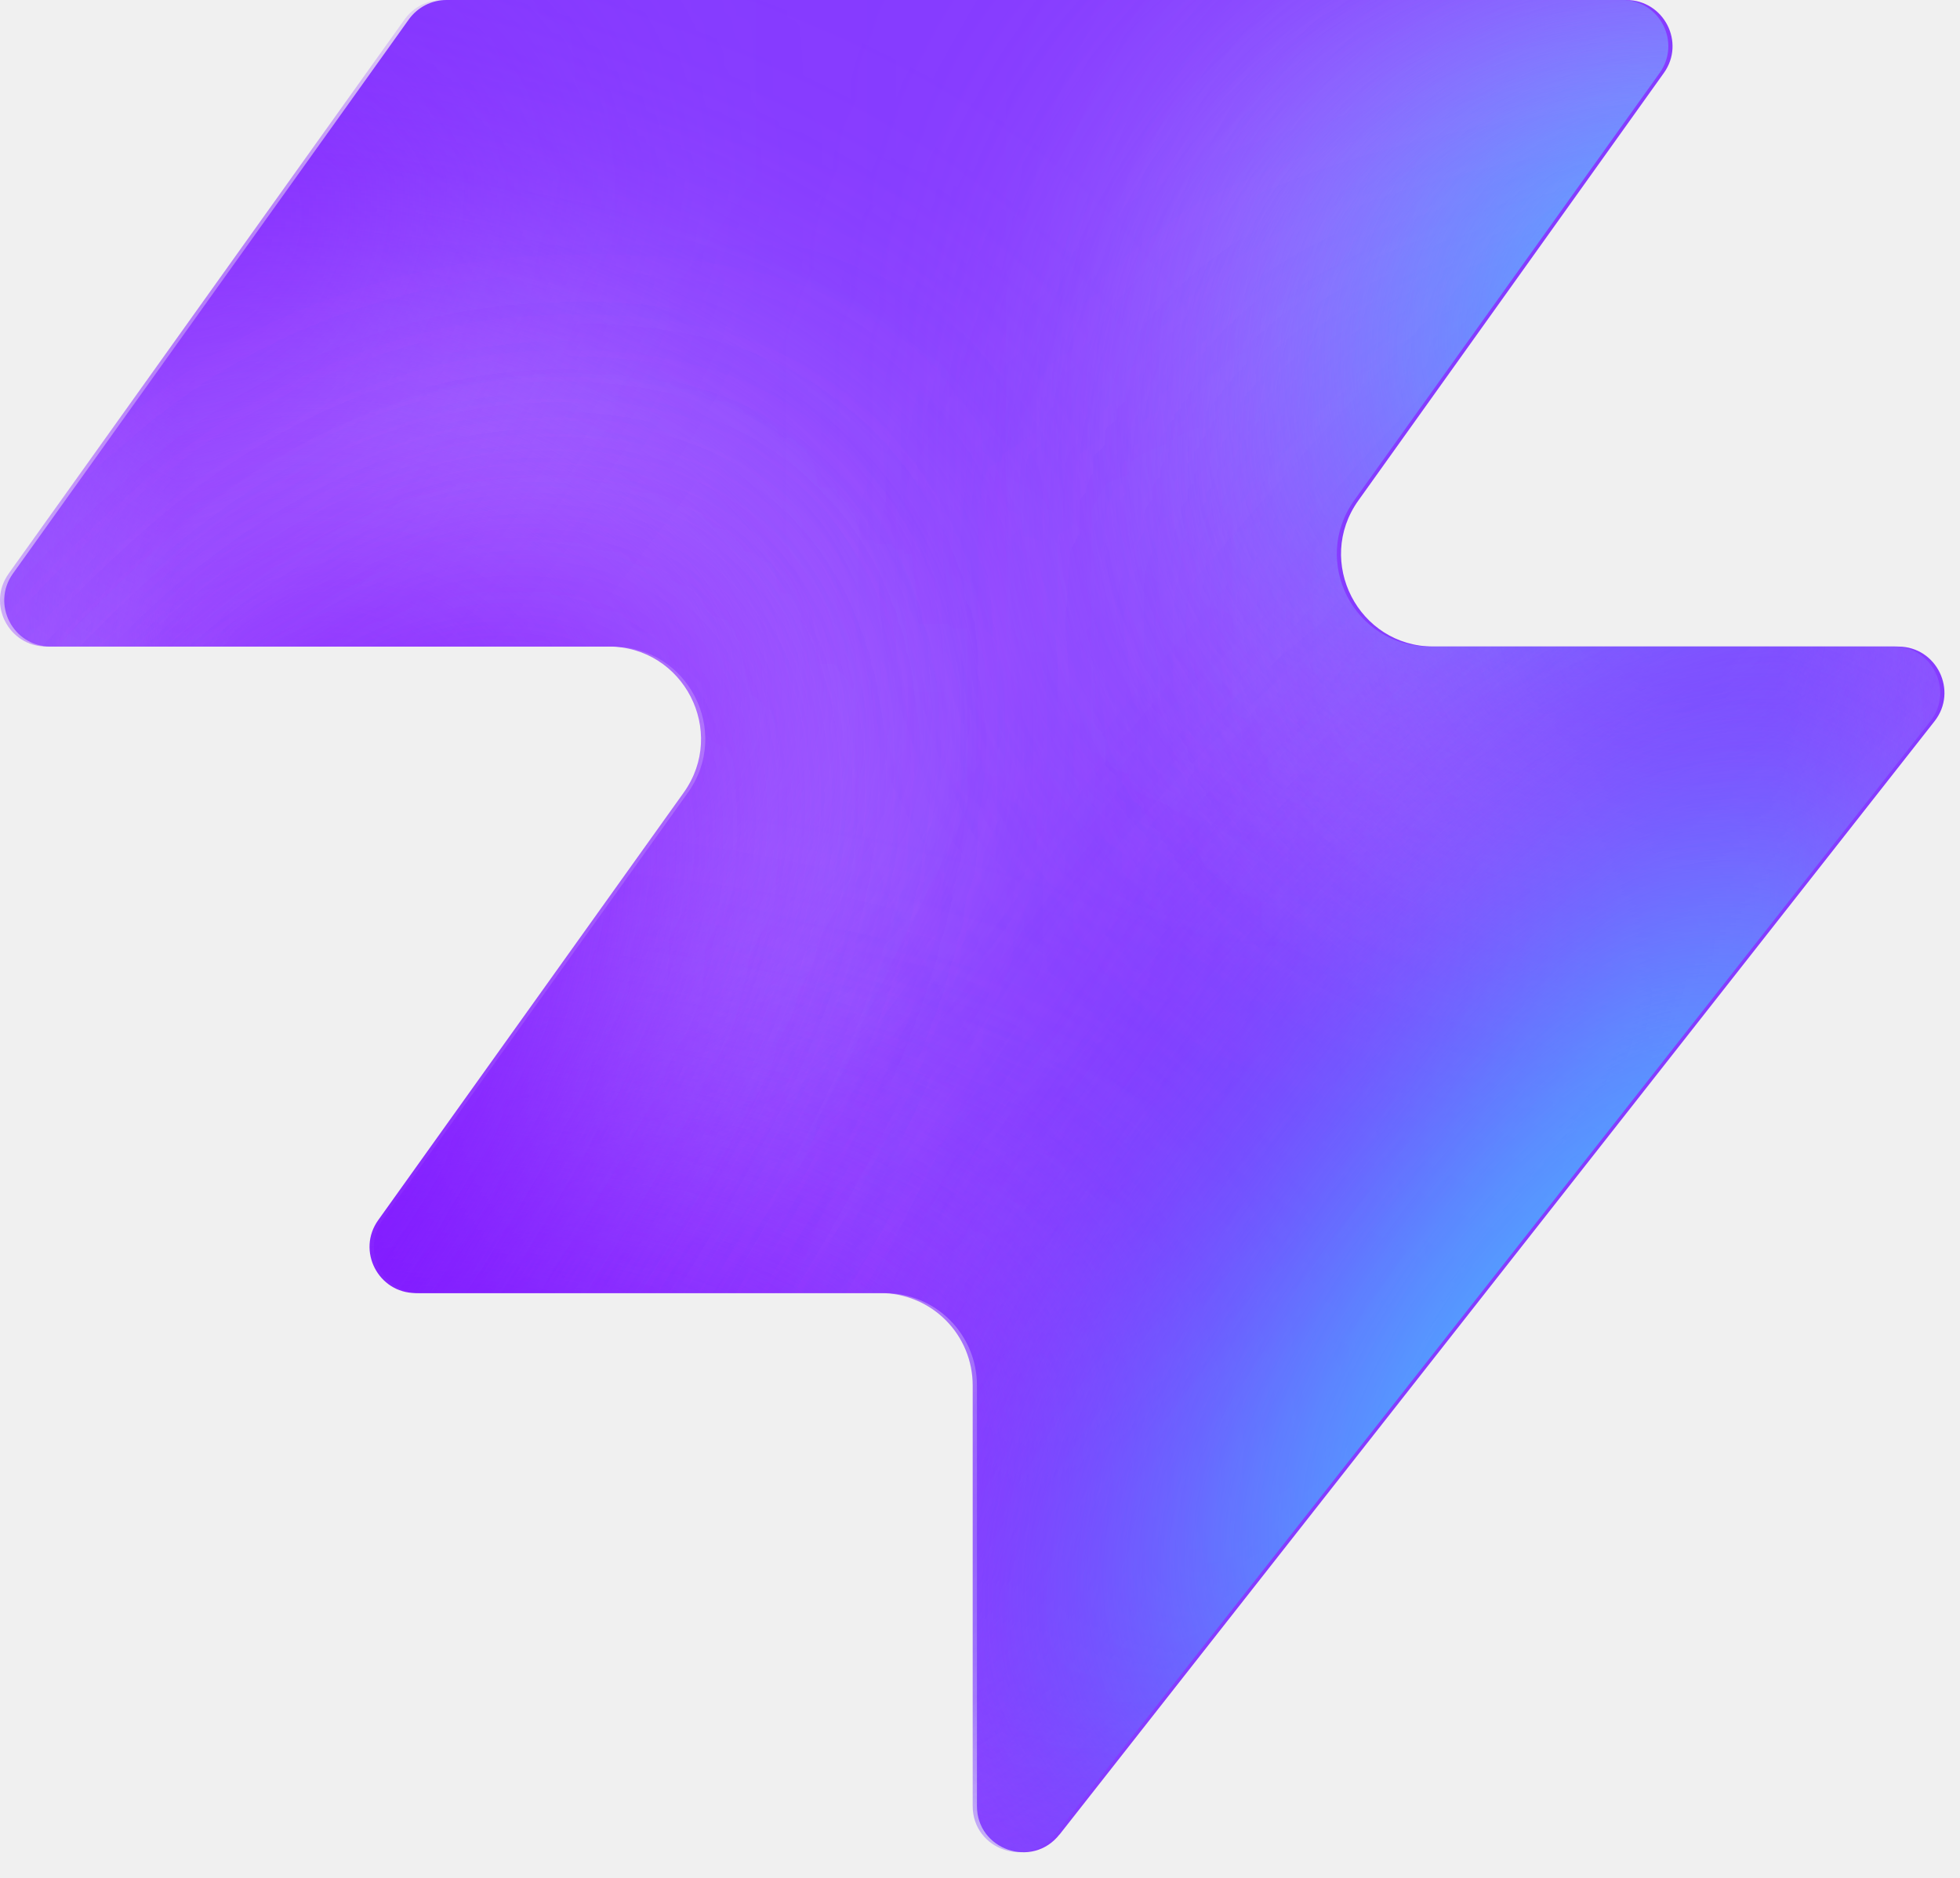
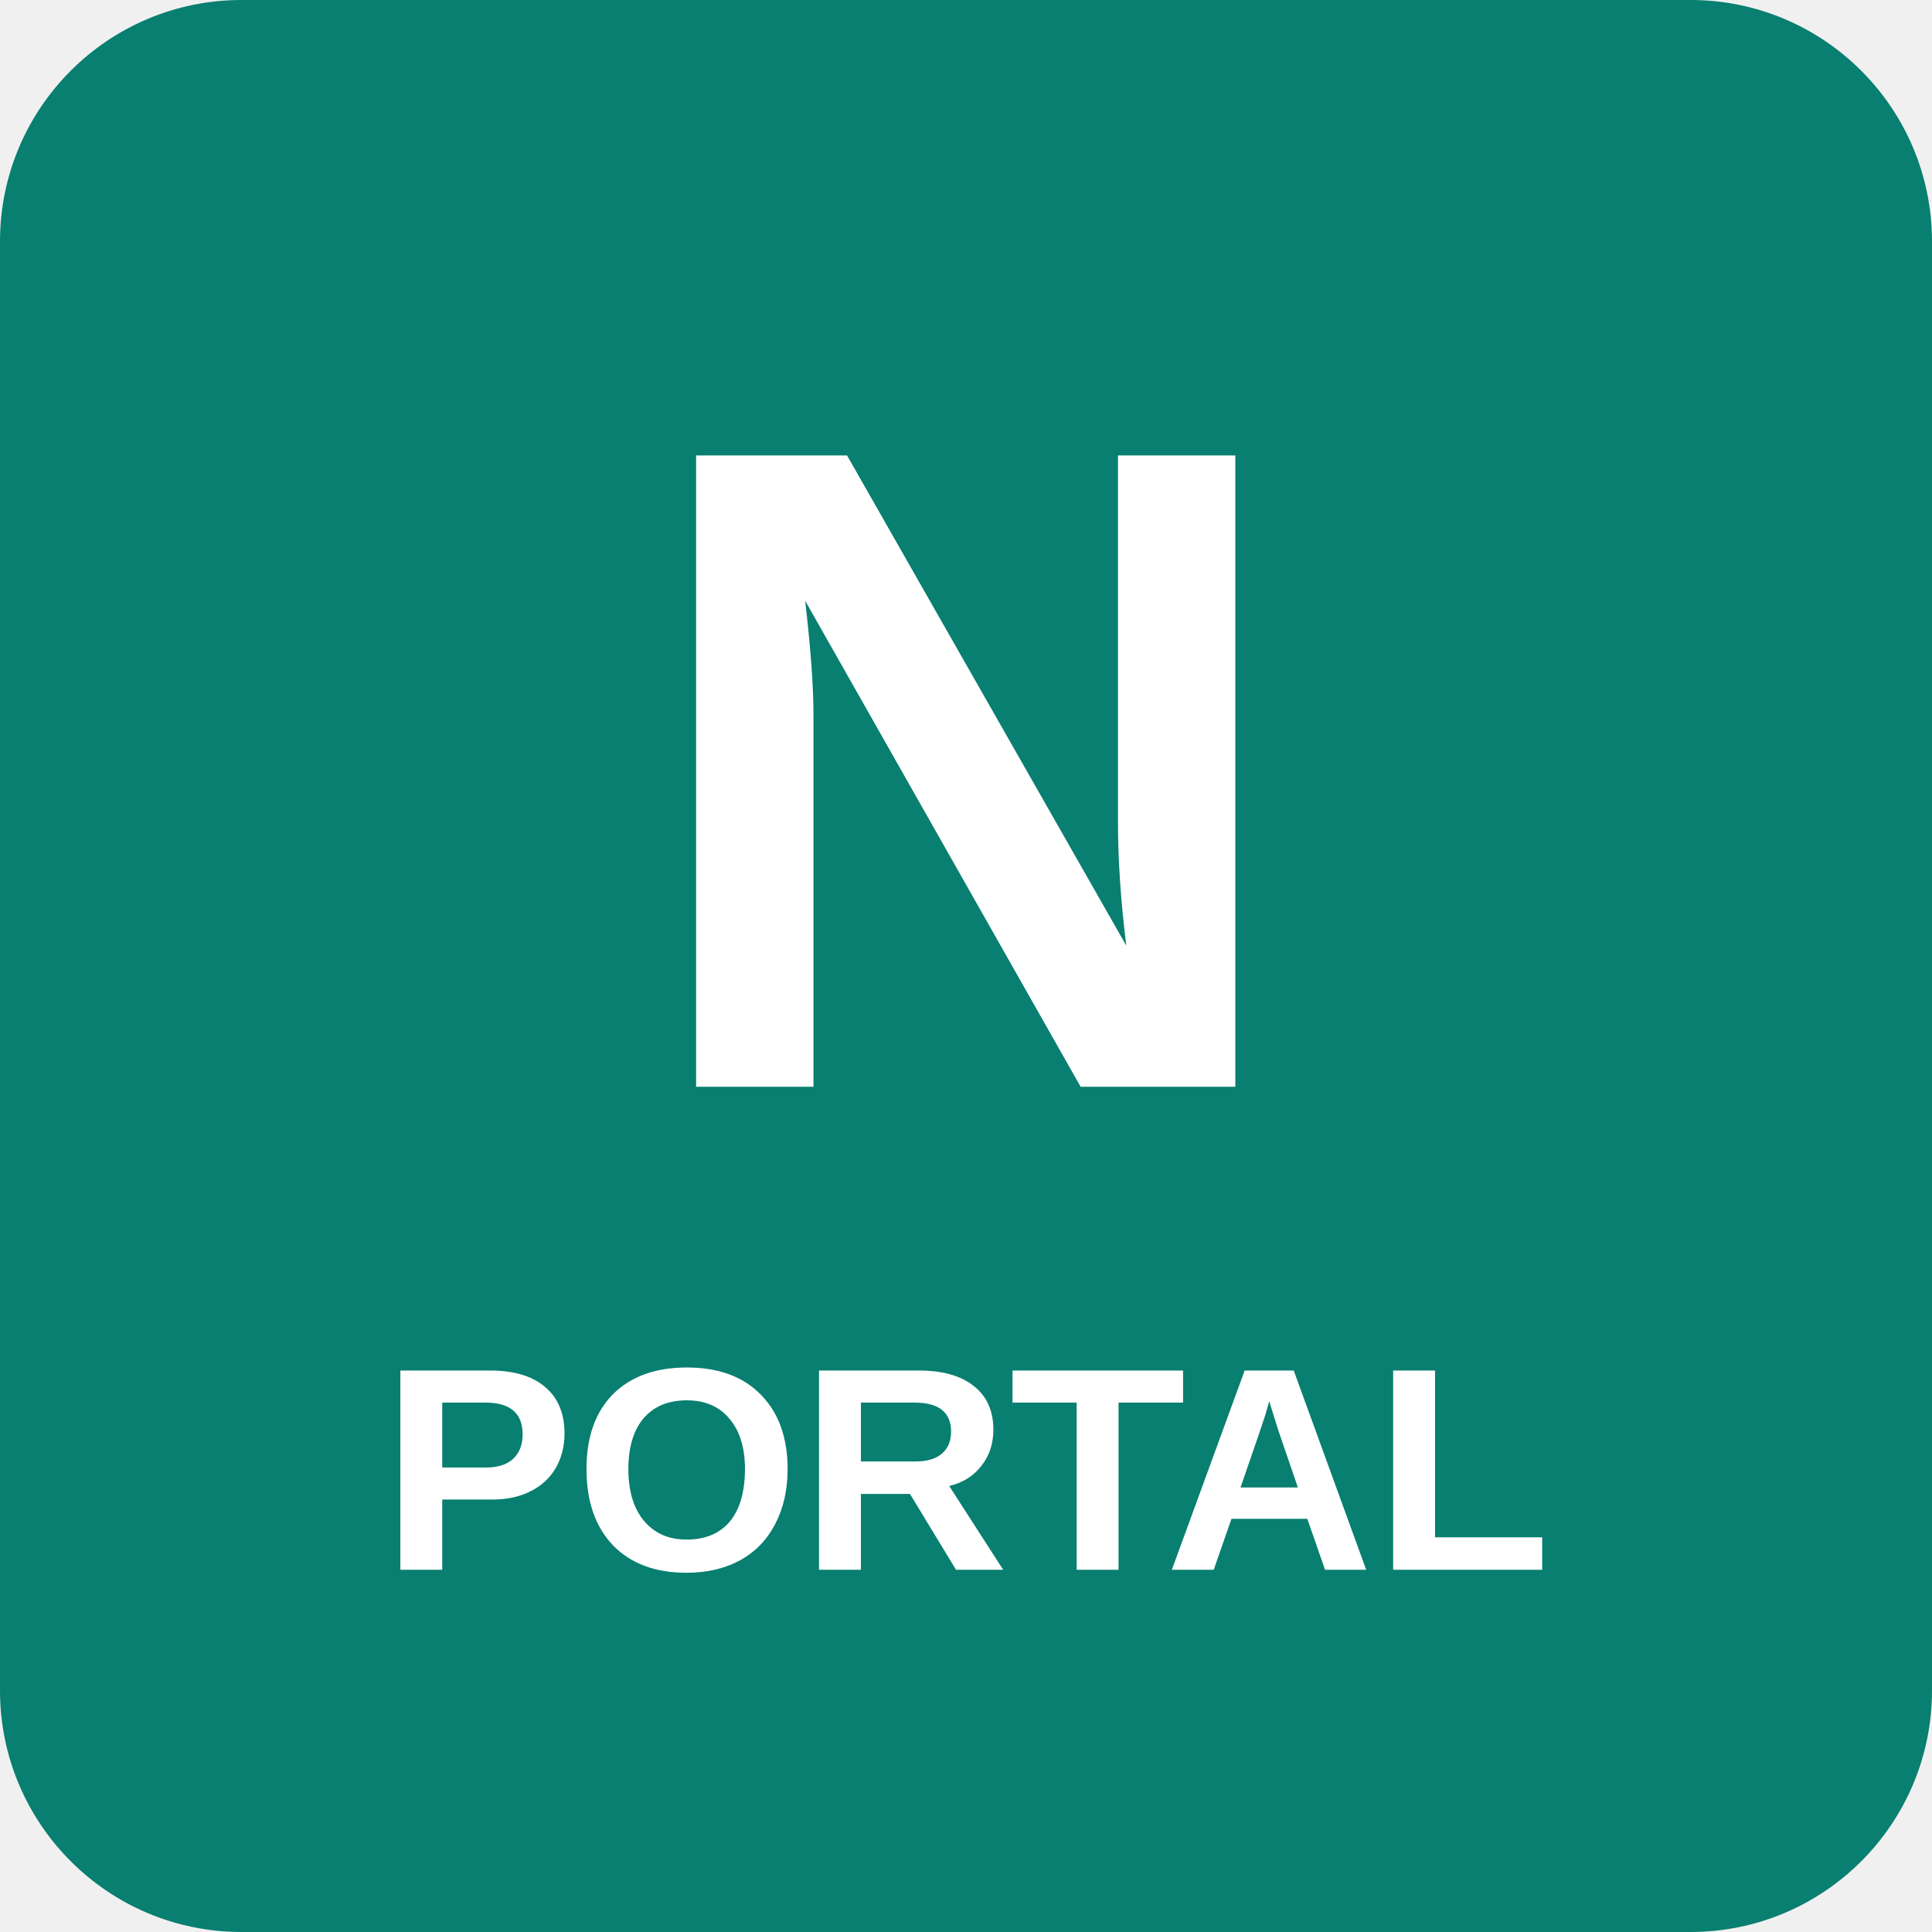
- <svg xmlns="http://www.w3.org/2000/svg" width="48" height="46" fill="none" viewBox="0 0 48 46">
-   <path fill="#863bff" d="M25.946 44.938c-.664.845-2.021.375-2.021-.698V33.937a2.26 2.26 0 0 0-2.262-2.262H10.287c-.92 0-1.456-1.04-.92-1.788l7.48-10.471c1.07-1.497 0-3.578-1.842-3.578H1.237c-.92 0-1.456-1.04-.92-1.788L10.013.474c.214-.297.556-.474.92-.474h28.894c.92 0 1.456 1.04.92 1.788l-7.48 10.471c-1.07 1.498 0 3.579 1.842 3.579h11.377c.943 0 1.473 1.088.89 1.83L25.947 44.94z" style="fill:#863bff;fill:color(display-p3 .525 .23 1);fill-opacity:1" />
-   <mask id="a" width="48" height="46" x="0" y="0" maskUnits="userSpaceOnUse" style="mask-type:alpha">
-     <path fill="#000" d="M25.842 44.938c-.664.844-2.021.375-2.021-.698V33.937a2.26 2.26 0 0 0-2.262-2.262H10.183c-.92 0-1.456-1.04-.92-1.788l7.48-10.471c1.07-1.498 0-3.579-1.842-3.579H1.133c-.92 0-1.456-1.04-.92-1.787L9.91.473c.214-.297.556-.474.92-.474h28.894c.92 0 1.456 1.04.92 1.788l-7.48 10.471c-1.07 1.498 0 3.578 1.842 3.578h11.377c.943 0 1.473 1.088.89 1.832L25.843 44.94z" style="fill:#000;fill-opacity:1" />
-   </mask>
-   <g mask="url(#a)">
-     <g filter="url(#b)">
-       <ellipse cx="5.508" cy="14.704" fill="#ede6ff" rx="5.508" ry="14.704" style="fill:#ede6ff;fill:color(display-p3 .927 .903 1);fill-opacity:1" transform="matrix(.00324 1 1 -.00324 -4.47 31.516)" />
-     </g>
-     <g filter="url(#c)">
-       <ellipse cx="10.399" cy="29.851" fill="#ede6ff" rx="10.399" ry="29.851" style="fill:#ede6ff;fill:color(display-p3 .927 .903 1);fill-opacity:1" transform="matrix(.00324 1 1 -.00324 -39.328 7.883)" />
-     </g>
-     <g filter="url(#d)">
-       <ellipse cx="5.508" cy="30.487" fill="#7e14ff" rx="5.508" ry="30.487" style="fill:#7e14ff;fill:color(display-p3 .492 .077 1);fill-opacity:1" transform="rotate(89.814 -25.913 -14.639)scale(1 -1)" />
-     </g>
-     <g filter="url(#e)">
-       <ellipse cx="5.508" cy="30.599" fill="#7e14ff" rx="5.508" ry="30.599" style="fill:#7e14ff;fill:color(display-p3 .492 .077 1);fill-opacity:1" transform="rotate(89.814 -32.644 -3.334)scale(1 -1)" />
-     </g>
-     <g filter="url(#f)">
-       <ellipse cx="5.508" cy="30.599" fill="#7e14ff" rx="5.508" ry="30.599" style="fill:#7e14ff;fill:color(display-p3 .492 .077 1);fill-opacity:1" transform="matrix(.00324 1 1 -.00324 -34.34 30.47)" />
-     </g>
-     <g filter="url(#g)">
-       <ellipse cx="14.072" cy="22.078" fill="#ede6ff" rx="14.072" ry="22.078" style="fill:#ede6ff;fill:color(display-p3 .927 .903 1);fill-opacity:1" transform="rotate(93.35 24.506 48.493)scale(-1 1)" />
-     </g>
-     <g filter="url(#h)">
-       <ellipse cx="3.47" cy="21.501" fill="#7e14ff" rx="3.47" ry="21.501" style="fill:#7e14ff;fill:color(display-p3 .492 .077 1);fill-opacity:1" transform="rotate(89.009 28.708 47.59)scale(-1 1)" />
-     </g>
-     <g filter="url(#i)">
-       <ellipse cx="3.47" cy="21.501" fill="#7e14ff" rx="3.47" ry="21.501" style="fill:#7e14ff;fill:color(display-p3 .492 .077 1);fill-opacity:1" transform="rotate(89.009 28.708 47.59)scale(-1 1)" />
-     </g>
-     <g filter="url(#j)">
-       <ellipse cx=".387" cy="8.972" fill="#7e14ff" rx="4.407" ry="29.108" style="fill:#7e14ff;fill:color(display-p3 .492 .077 1);fill-opacity:1" transform="rotate(39.51 .387 8.972)" />
-     </g>
-     <g filter="url(#k)">
-       <ellipse cx="47.523" cy="-6.092" fill="#7e14ff" rx="4.407" ry="29.108" style="fill:#7e14ff;fill:color(display-p3 .492 .077 1);fill-opacity:1" transform="rotate(37.892 47.523 -6.092)" />
-     </g>
-     <g filter="url(#l)">
-       <ellipse cx="41.412" cy="6.333" fill="#47bfff" rx="5.971" ry="9.665" style="fill:#47bfff;fill:color(display-p3 .28 .748 1);fill-opacity:1" transform="rotate(37.892 41.412 6.333)" />
-     </g>
-     <g filter="url(#m)">
-       <ellipse cx="-1.879" cy="38.332" fill="#7e14ff" rx="4.407" ry="29.108" style="fill:#7e14ff;fill:color(display-p3 .492 .077 1);fill-opacity:1" transform="rotate(37.892 -1.88 38.332)" />
-     </g>
-     <g filter="url(#n)">
-       <ellipse cx="-1.879" cy="38.332" fill="#7e14ff" rx="4.407" ry="29.108" style="fill:#7e14ff;fill:color(display-p3 .492 .077 1);fill-opacity:1" transform="rotate(37.892 -1.88 38.332)" />
-     </g>
-     <g filter="url(#o)">
-       <ellipse cx="35.651" cy="29.907" fill="#7e14ff" rx="4.407" ry="29.108" style="fill:#7e14ff;fill:color(display-p3 .492 .077 1);fill-opacity:1" transform="rotate(37.892 35.651 29.907)" />
-     </g>
-     <g filter="url(#p)">
-       <ellipse cx="38.418" cy="32.4" fill="#47bfff" rx="5.971" ry="15.297" style="fill:#47bfff;fill:color(display-p3 .28 .748 1);fill-opacity:1" transform="rotate(37.892 38.418 32.4)" />
-     </g>
+ <svg xmlns="http://www.w3.org/2000/svg" viewBox="0 0 80 80">
+   <rect width="80" height="80" rx="10" fill="#087f70" />
+   <g fill="white" font-family="Arial,sans-serif" font-weight="bold" text-anchor="middle">
+     <text x="40" y="45" font-size="38">N</text>
+     <text x="40" y="65" font-size="12">PORTAL</text>
  </g>
-   <defs>
-     <filter id="b" width="60.045" height="41.654" x="-19.77" y="16.149" color-interpolation-filters="sRGB" filterUnits="userSpaceOnUse">
-       <feFlood flood-opacity="0" result="BackgroundImageFix" />
-       <feBlend in="SourceGraphic" in2="BackgroundImageFix" result="shape" />
-       <feGaussianBlur result="effect1_foregroundBlur_2002_17158" stdDeviation="7.659" />
-     </filter>
-     <filter id="c" width="90.34" height="51.437" x="-54.613" y="-7.533" color-interpolation-filters="sRGB" filterUnits="userSpaceOnUse">
-       <feFlood flood-opacity="0" result="BackgroundImageFix" />
-       <feBlend in="SourceGraphic" in2="BackgroundImageFix" result="shape" />
-       <feGaussianBlur result="effect1_foregroundBlur_2002_17158" stdDeviation="7.659" />
-     </filter>
-     <filter id="d" width="79.355" height="29.4" x="-49.64" y="2.03" color-interpolation-filters="sRGB" filterUnits="userSpaceOnUse">
-       <feFlood flood-opacity="0" result="BackgroundImageFix" />
-       <feBlend in="SourceGraphic" in2="BackgroundImageFix" result="shape" />
-       <feGaussianBlur result="effect1_foregroundBlur_2002_17158" stdDeviation="4.596" />
-     </filter>
-     <filter id="e" width="79.579" height="29.4" x="-45.045" y="20.029" color-interpolation-filters="sRGB" filterUnits="userSpaceOnUse">
-       <feFlood flood-opacity="0" result="BackgroundImageFix" />
-       <feBlend in="SourceGraphic" in2="BackgroundImageFix" result="shape" />
-       <feGaussianBlur result="effect1_foregroundBlur_2002_17158" stdDeviation="4.596" />
-     </filter>
-     <filter id="f" width="79.579" height="29.4" x="-43.513" y="21.178" color-interpolation-filters="sRGB" filterUnits="userSpaceOnUse">
-       <feFlood flood-opacity="0" result="BackgroundImageFix" />
-       <feBlend in="SourceGraphic" in2="BackgroundImageFix" result="shape" />
-       <feGaussianBlur result="effect1_foregroundBlur_2002_17158" stdDeviation="4.596" />
-     </filter>
-     <filter id="g" width="74.749" height="58.852" x="15.756" y="-17.901" color-interpolation-filters="sRGB" filterUnits="userSpaceOnUse">
-       <feFlood flood-opacity="0" result="BackgroundImageFix" />
-       <feBlend in="SourceGraphic" in2="BackgroundImageFix" result="shape" />
-       <feGaussianBlur result="effect1_foregroundBlur_2002_17158" stdDeviation="7.659" />
-     </filter>
-     <filter id="h" width="61.377" height="25.362" x="23.548" y="2.284" color-interpolation-filters="sRGB" filterUnits="userSpaceOnUse">
-       <feFlood flood-opacity="0" result="BackgroundImageFix" />
-       <feBlend in="SourceGraphic" in2="BackgroundImageFix" result="shape" />
-       <feGaussianBlur result="effect1_foregroundBlur_2002_17158" stdDeviation="4.596" />
-     </filter>
-     <filter id="i" width="61.377" height="25.362" x="23.548" y="2.284" color-interpolation-filters="sRGB" filterUnits="userSpaceOnUse">
-       <feFlood flood-opacity="0" result="BackgroundImageFix" />
-       <feBlend in="SourceGraphic" in2="BackgroundImageFix" result="shape" />
-       <feGaussianBlur result="effect1_foregroundBlur_2002_17158" stdDeviation="4.596" />
-     </filter>
-     <filter id="j" width="56.045" height="63.649" x="-27.636" y="-22.853" color-interpolation-filters="sRGB" filterUnits="userSpaceOnUse">
-       <feFlood flood-opacity="0" result="BackgroundImageFix" />
-       <feBlend in="SourceGraphic" in2="BackgroundImageFix" result="shape" />
-       <feGaussianBlur result="effect1_foregroundBlur_2002_17158" stdDeviation="4.596" />
-     </filter>
-     <filter id="k" width="54.814" height="64.646" x="20.116" y="-38.415" color-interpolation-filters="sRGB" filterUnits="userSpaceOnUse">
-       <feFlood flood-opacity="0" result="BackgroundImageFix" />
-       <feBlend in="SourceGraphic" in2="BackgroundImageFix" result="shape" />
-       <feGaussianBlur result="effect1_foregroundBlur_2002_17158" stdDeviation="4.596" />
-     </filter>
-     <filter id="l" width="33.541" height="35.313" x="24.641" y="-11.323" color-interpolation-filters="sRGB" filterUnits="userSpaceOnUse">
-       <feFlood flood-opacity="0" result="BackgroundImageFix" />
-       <feBlend in="SourceGraphic" in2="BackgroundImageFix" result="shape" />
-       <feGaussianBlur result="effect1_foregroundBlur_2002_17158" stdDeviation="4.596" />
-     </filter>
-     <filter id="m" width="54.814" height="64.646" x="-29.286" y="6.009" color-interpolation-filters="sRGB" filterUnits="userSpaceOnUse">
-       <feFlood flood-opacity="0" result="BackgroundImageFix" />
-       <feBlend in="SourceGraphic" in2="BackgroundImageFix" result="shape" />
-       <feGaussianBlur result="effect1_foregroundBlur_2002_17158" stdDeviation="4.596" />
-     </filter>
-     <filter id="n" width="54.814" height="64.646" x="-29.286" y="6.009" color-interpolation-filters="sRGB" filterUnits="userSpaceOnUse">
-       <feFlood flood-opacity="0" result="BackgroundImageFix" />
-       <feBlend in="SourceGraphic" in2="BackgroundImageFix" result="shape" />
-       <feGaussianBlur result="effect1_foregroundBlur_2002_17158" stdDeviation="4.596" />
-     </filter>
-     <filter id="o" width="54.814" height="64.646" x="8.244" y="-2.416" color-interpolation-filters="sRGB" filterUnits="userSpaceOnUse">
-       <feFlood flood-opacity="0" result="BackgroundImageFix" />
-       <feBlend in="SourceGraphic" in2="BackgroundImageFix" result="shape" />
-       <feGaussianBlur result="effect1_foregroundBlur_2002_17158" stdDeviation="4.596" />
-     </filter>
-     <filter id="p" width="39.409" height="43.623" x="18.713" y="10.588" color-interpolation-filters="sRGB" filterUnits="userSpaceOnUse">
-       <feFlood flood-opacity="0" result="BackgroundImageFix" />
-       <feBlend in="SourceGraphic" in2="BackgroundImageFix" result="shape" />
-       <feGaussianBlur result="effect1_foregroundBlur_2002_17158" stdDeviation="4.596" />
-     </filter>
-   </defs>
</svg>
